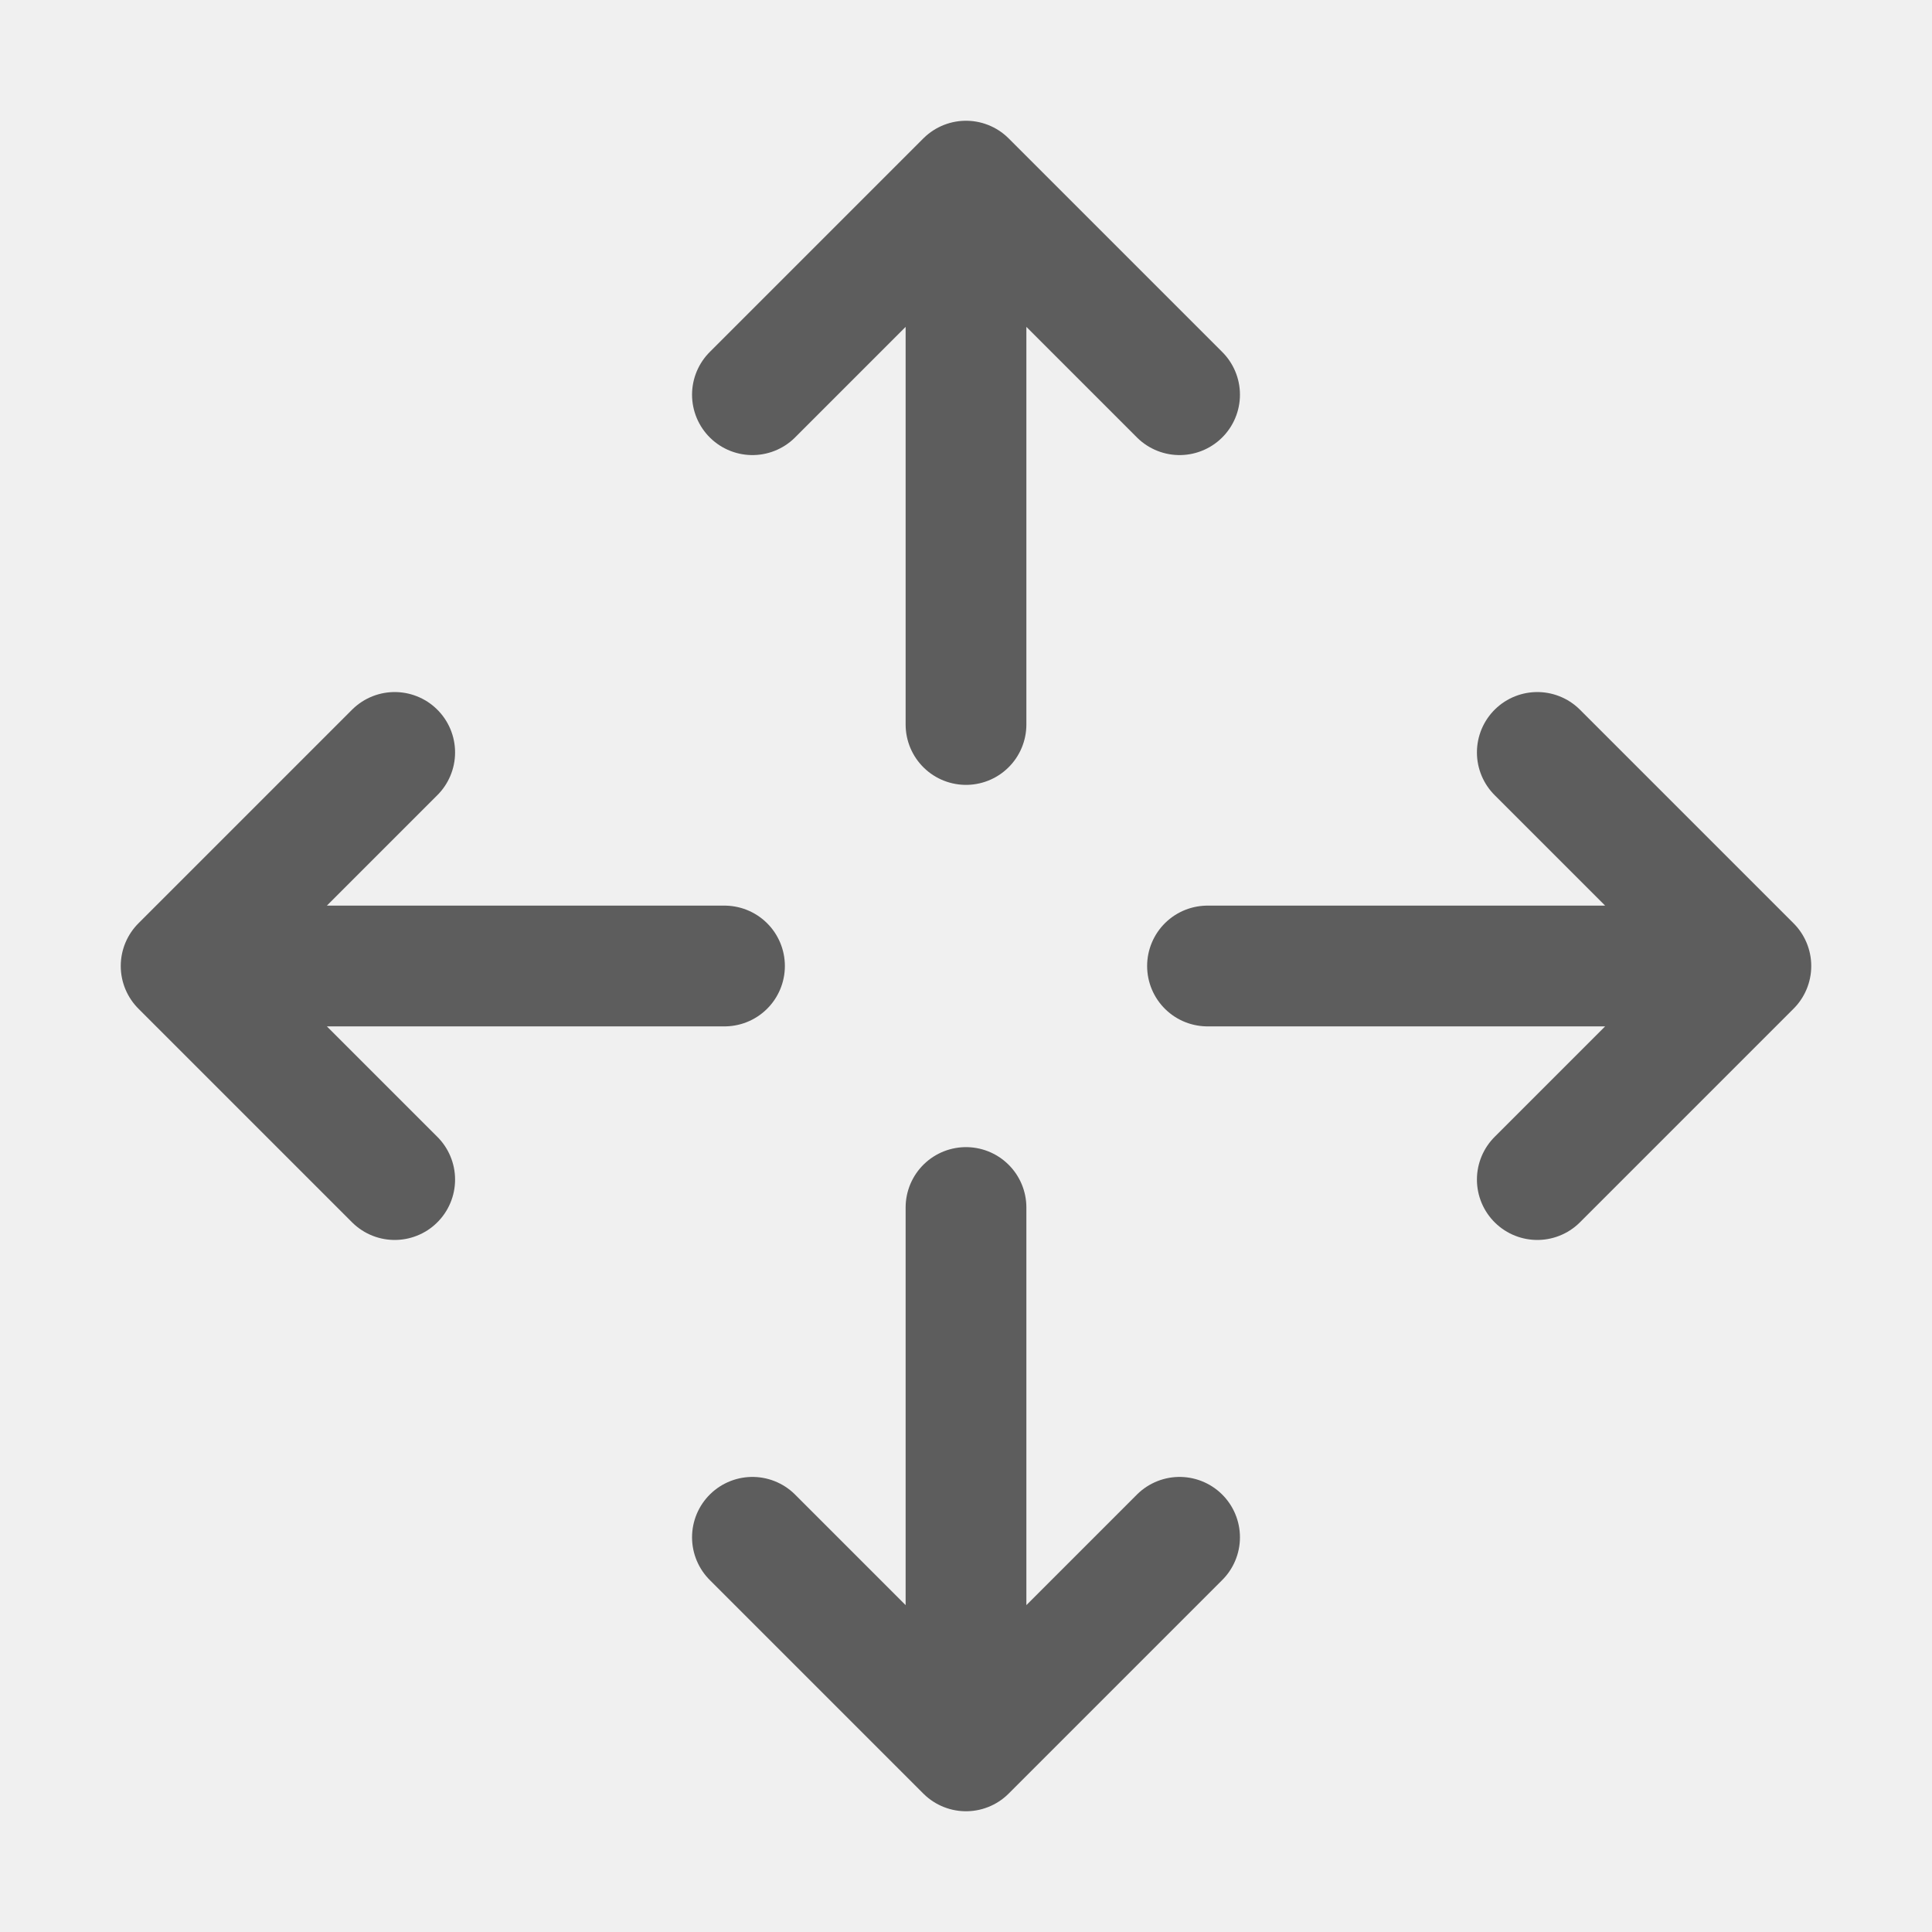
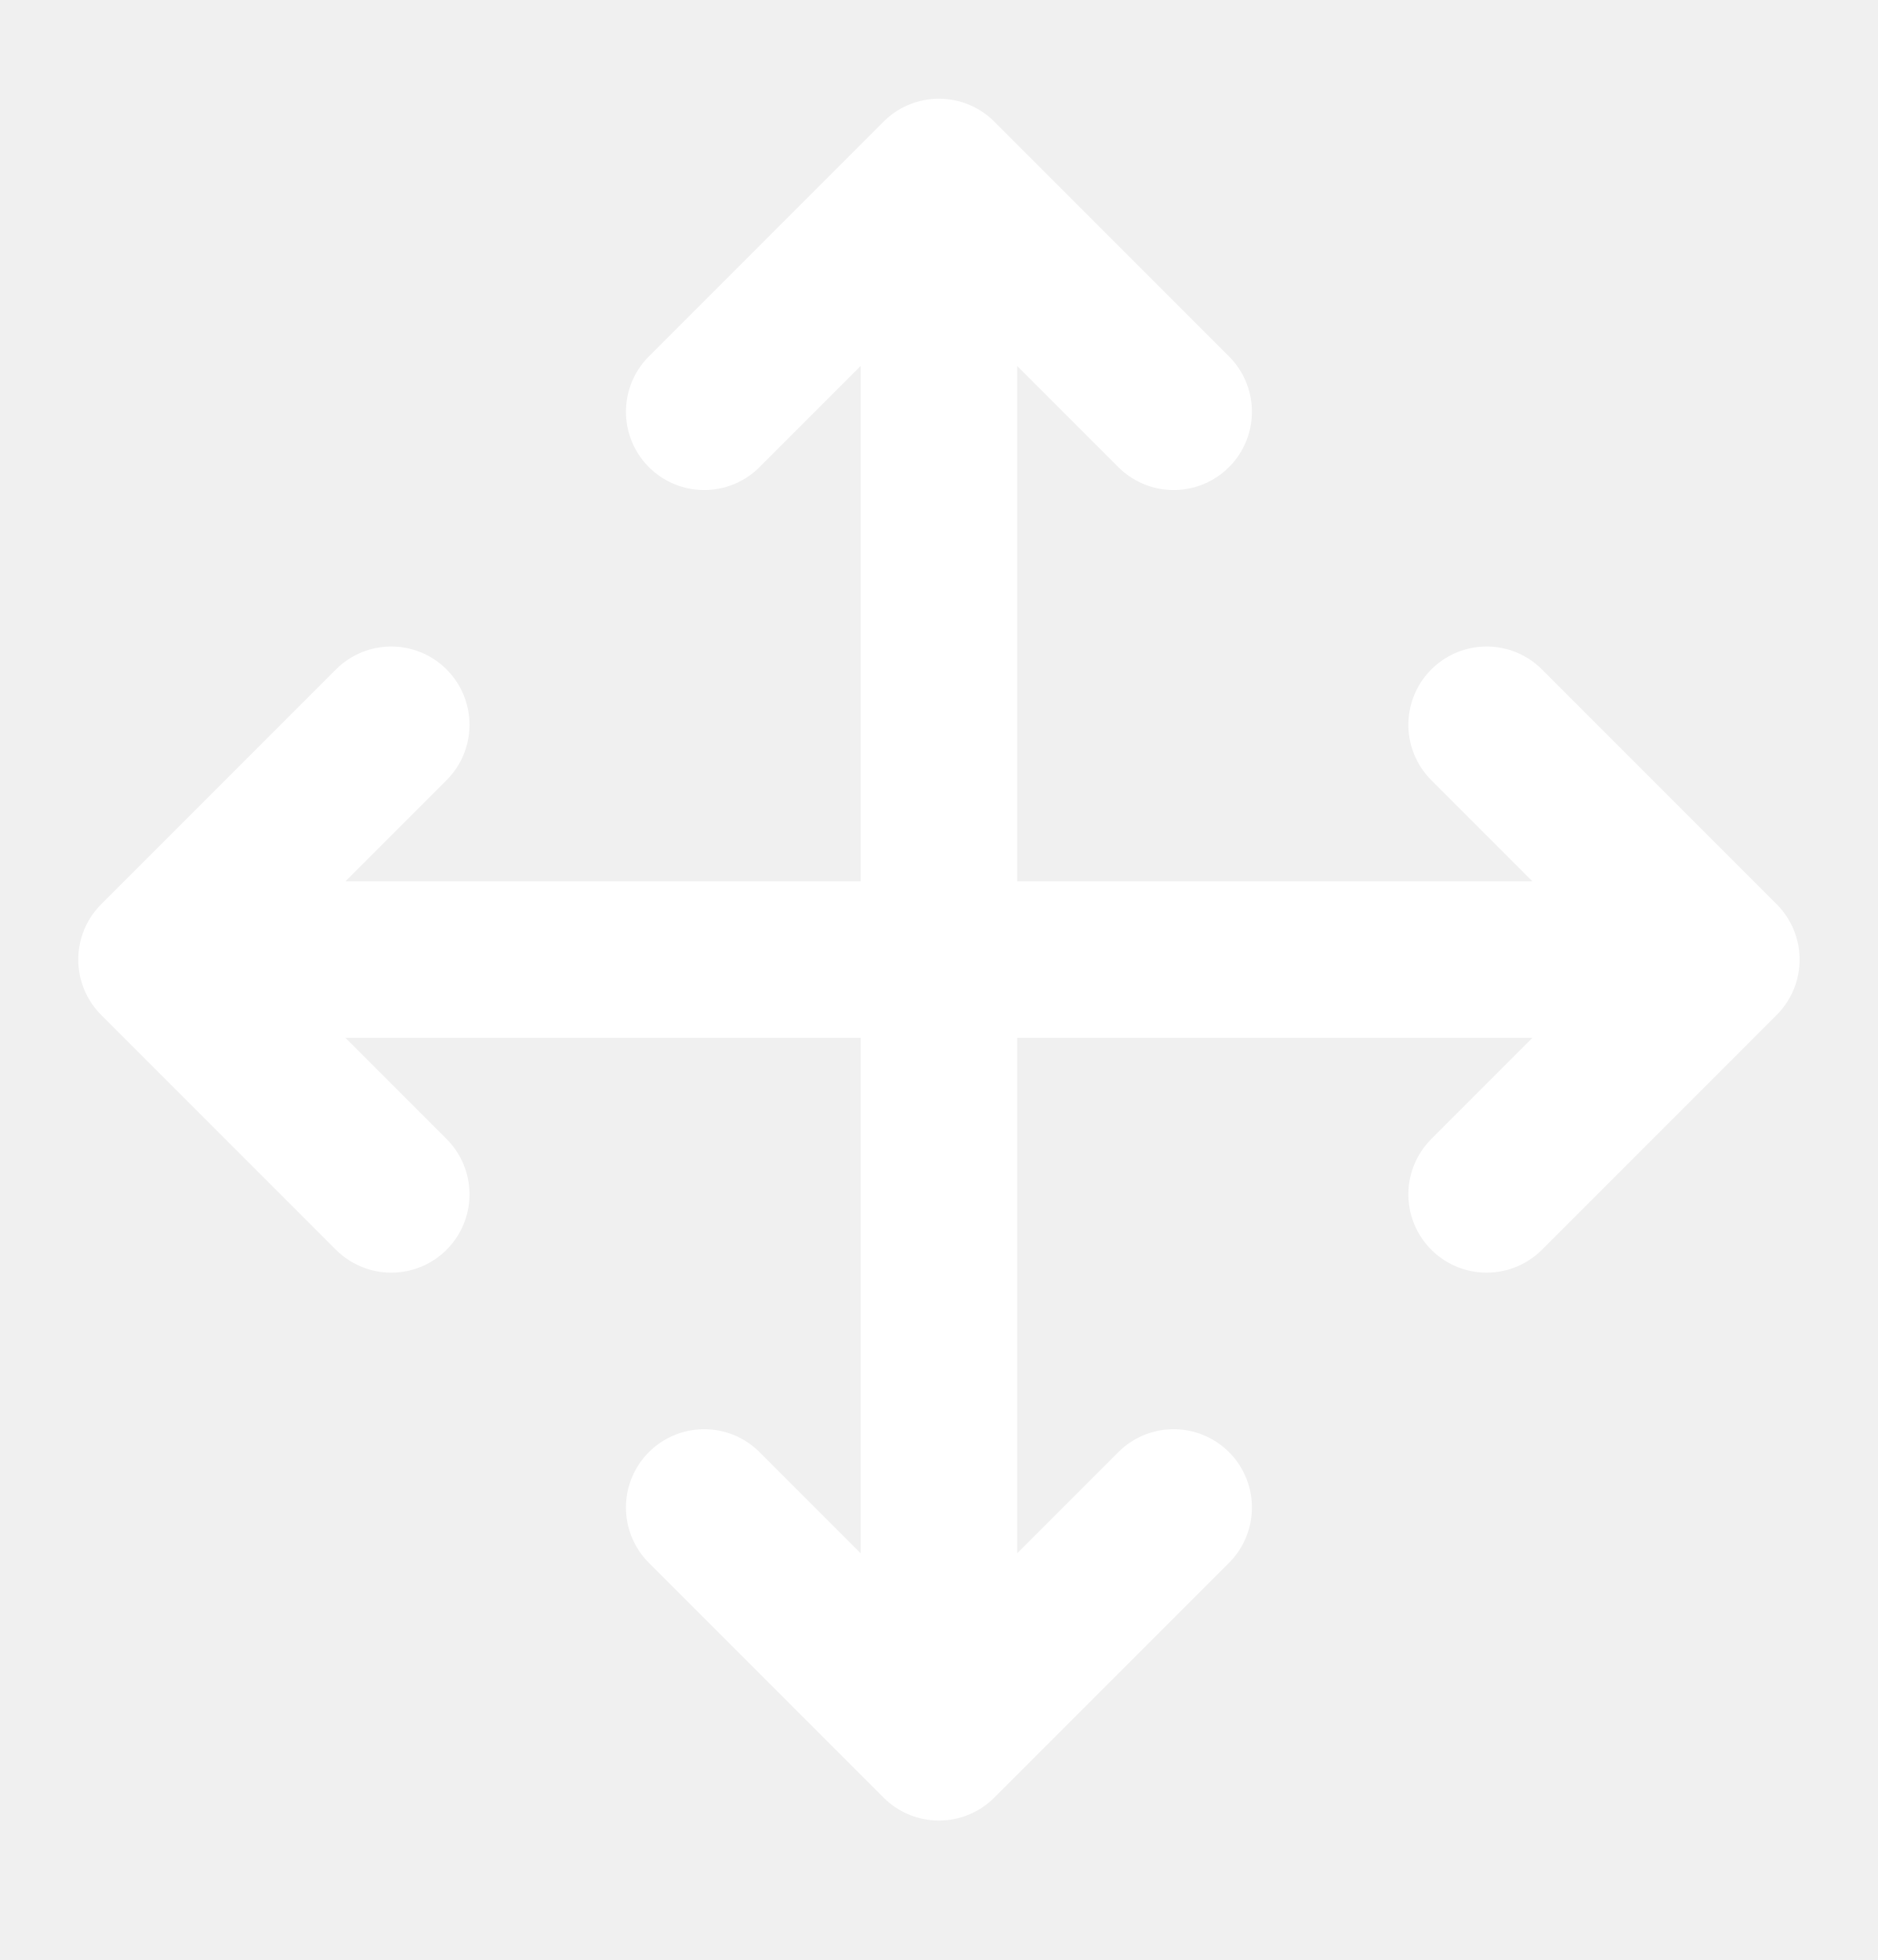
- <svg xmlns="http://www.w3.org/2000/svg" viewBox="0 0 256 256">
-   <path fill="none" d="M0 0h256v256H0z" />
-   <path fill="none" stroke="#5d5d5d" stroke-linecap="round" stroke-linejoin="round" stroke-width="16" d="M156.3 203.7 128 232l-28.3-28.3M128 160v72M99.7 52.3 128 24l28.3 28.3M128 96V24M52.3 156.3 24 128l28.3-28.3M96 128H24M203.7 99.7 232 128l-28.3 28.3M160 128h72" class="stroke-000000" />
+ <svg xmlns="http://www.w3.org/2000/svg" width="23" height="24" viewBox="0 0 23 24" fill="none">
+   <path d="M4.792 8.875L1.917 11.75M1.917 11.75L4.792 14.625M1.917 11.75H21.083M8.625 5.042L11.5 2.167M11.5 2.167L14.375 5.042M11.5 2.167V21.334M14.375 18.459L11.5 21.334M11.5 21.334L8.625 18.459M18.208 8.875L21.083 11.75M21.083 11.75L18.208 14.625" stroke="white" stroke-width="1.917" stroke-linecap="round" stroke-linejoin="round" />
</svg>
